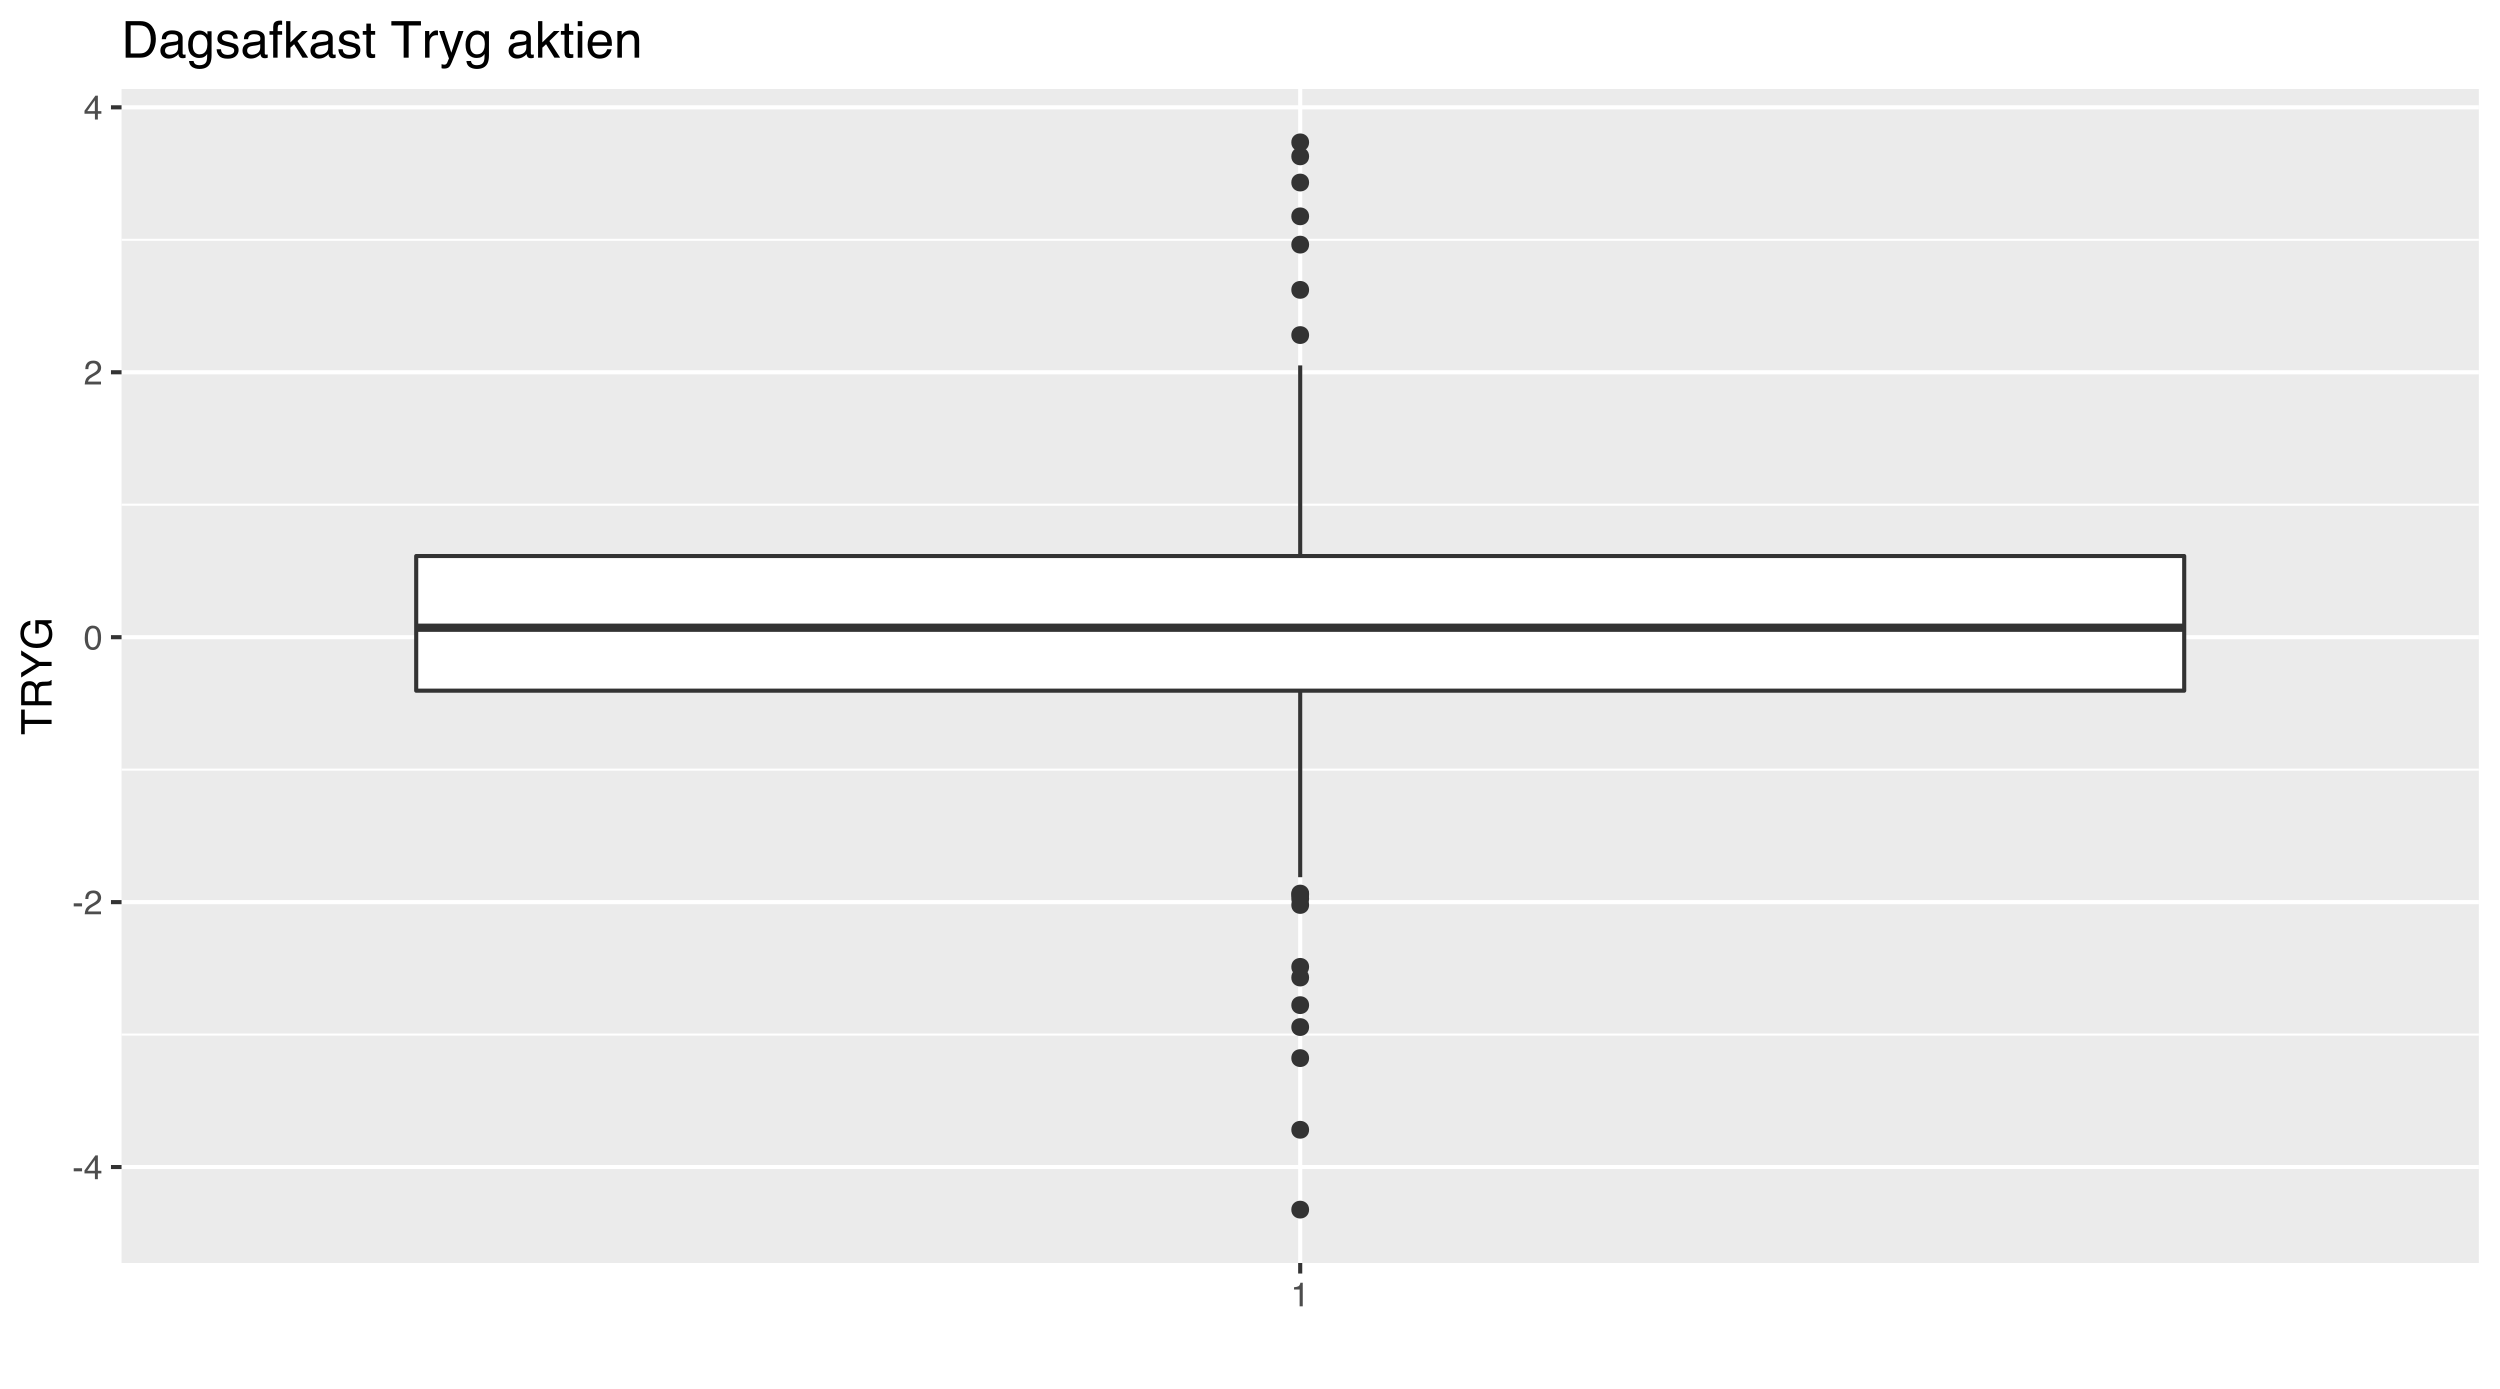
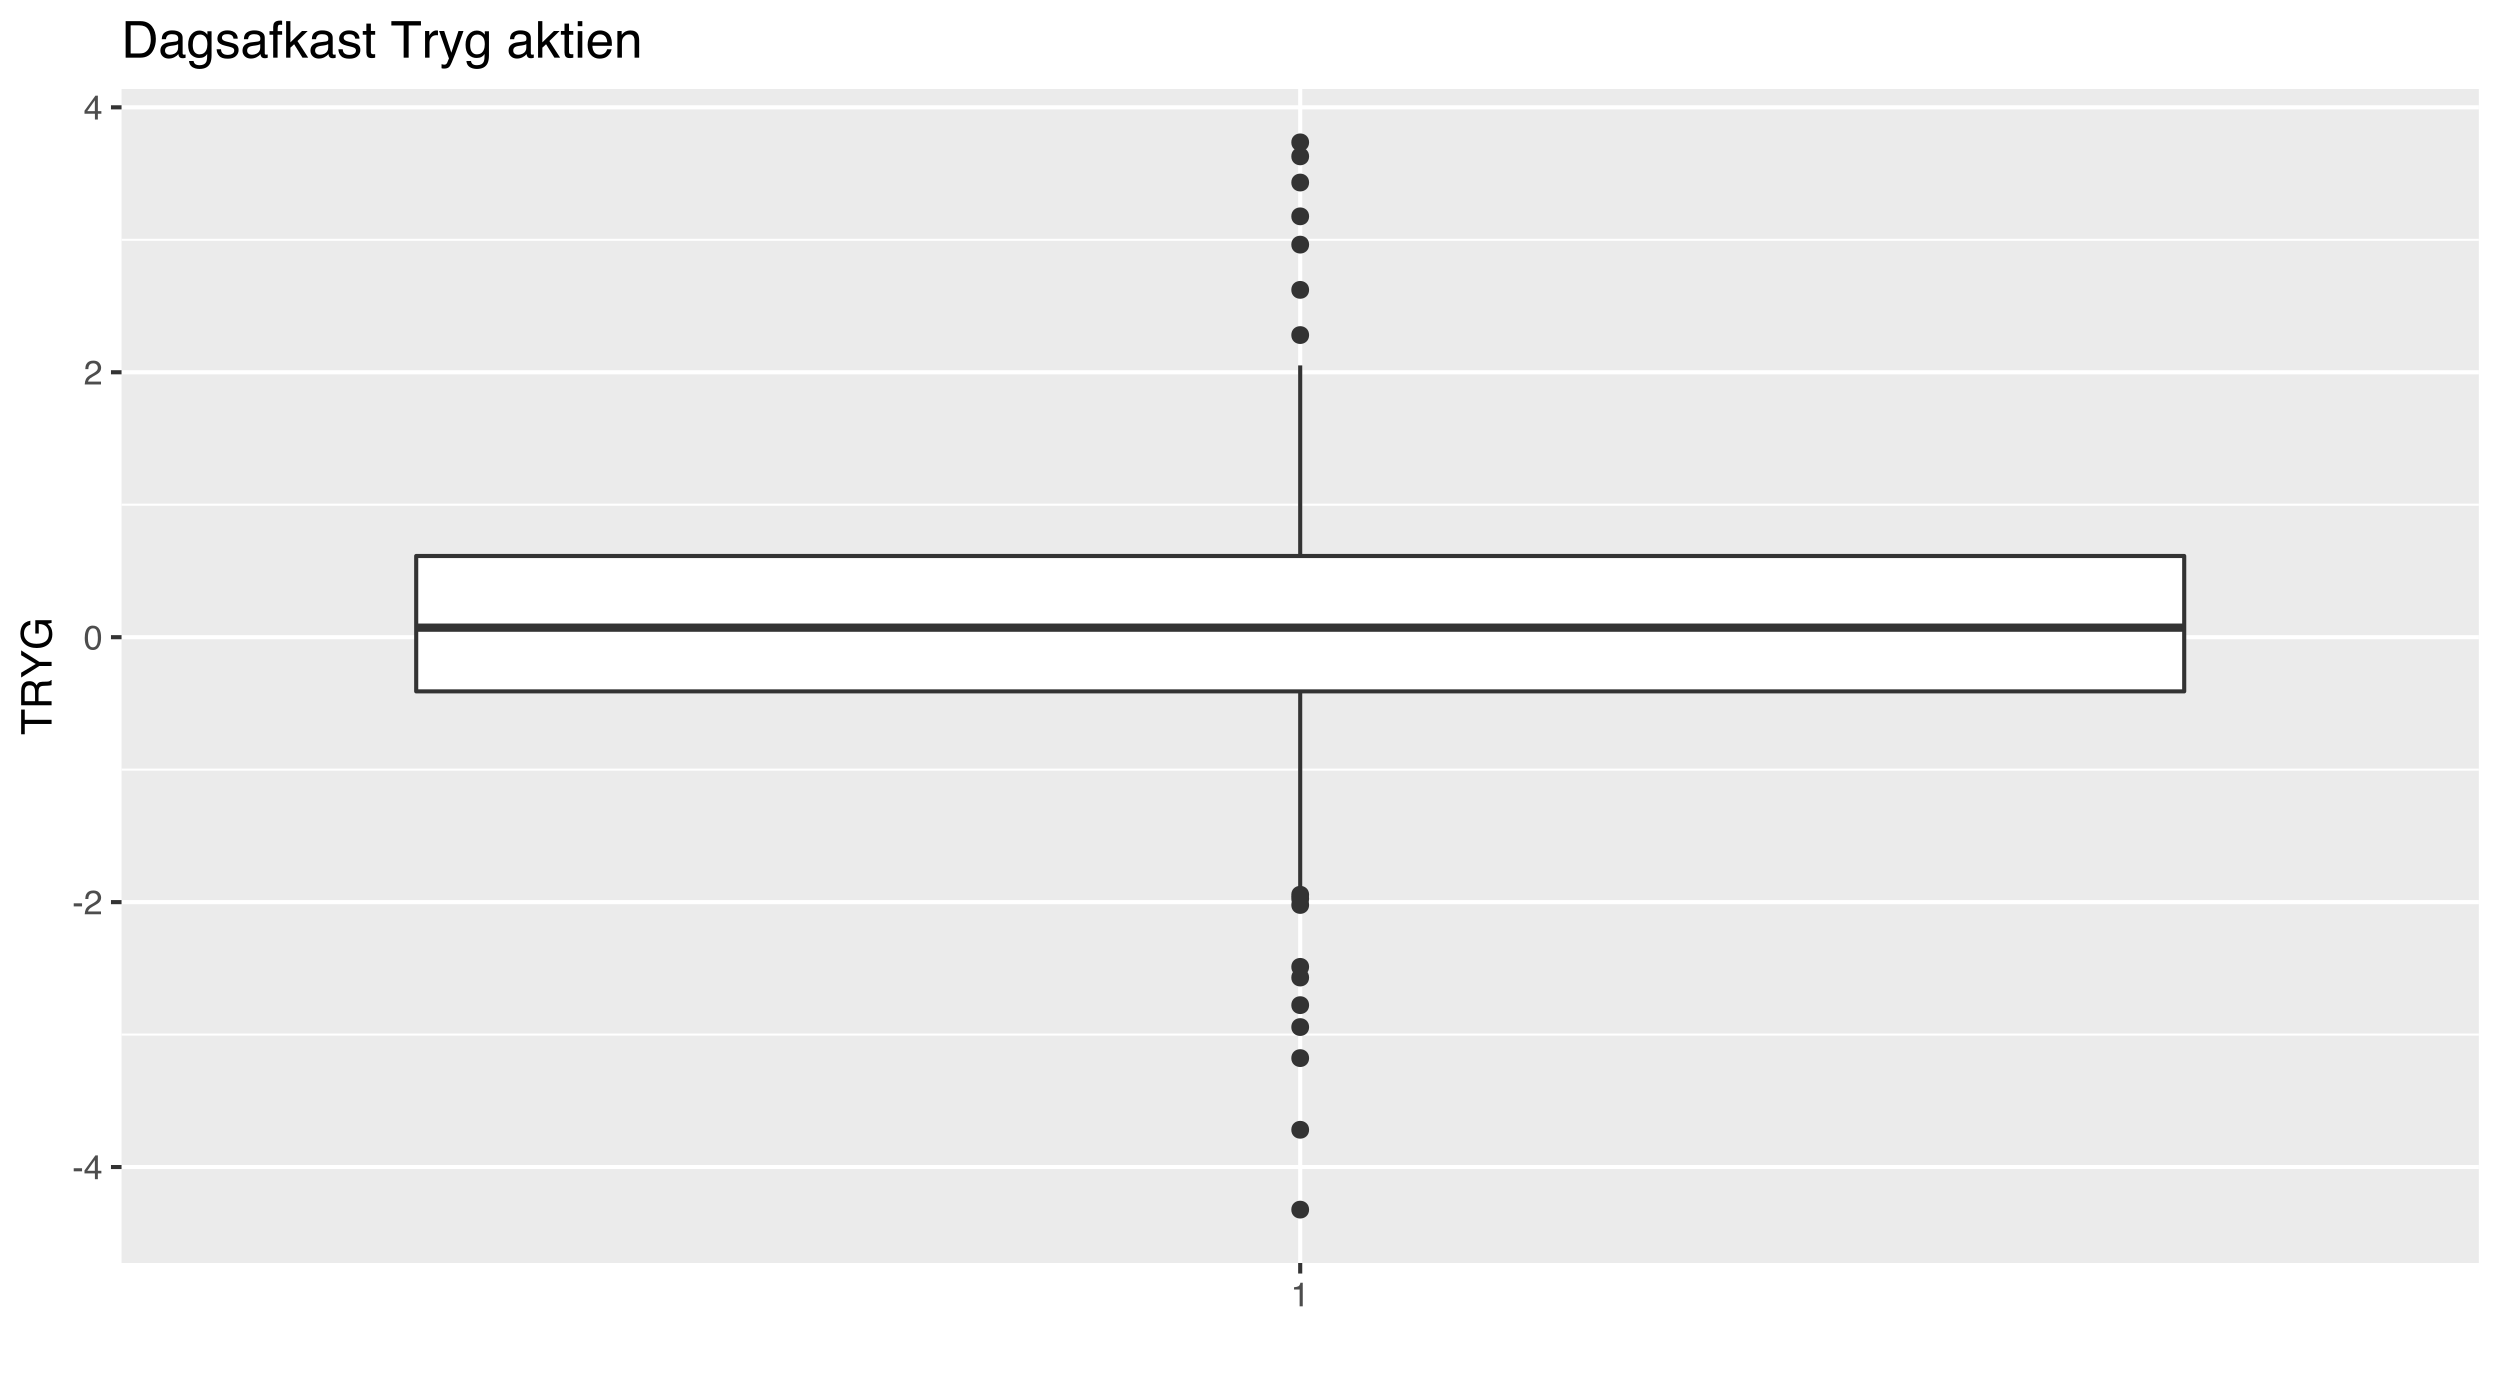
<svg xmlns="http://www.w3.org/2000/svg" xmlns:xlink="http://www.w3.org/1999/xlink" width="648pt" height="360pt" viewBox="0 0 648 360" version="1.1">
  <defs>
    <g>
      <symbol overflow="visible" id="glyph0-0">
        <path style="stroke:none;" d="M 0.281 0 L 0.281 -6.312 L 5.297 -6.312 L 5.297 0 Z M 4.5 -0.797 L 4.5 -5.516 L 1.078 -5.516 L 1.078 -0.797 Z M 4.5 -0.797 " />
      </symbol>
      <symbol overflow="visible" id="glyph0-1">
        <path style="stroke:none;" d="M 0.359 -2.844 L 2.516 -2.844 L 2.516 -2.047 L 0.359 -2.047 Z M 0.359 -2.844 " />
      </symbol>
      <symbol overflow="visible" id="glyph0-2">
        <path style="stroke:none;" d="M 2.906 -2.172 L 2.906 -4.969 L 0.938 -2.172 Z M 2.922 0 L 2.922 -1.5 L 0.219 -1.5 L 0.219 -2.266 L 3.047 -6.172 L 3.688 -6.172 L 3.688 -2.172 L 4.594 -2.172 L 4.594 -1.5 L 3.688 -1.5 L 3.688 0 Z M 2.922 0 " />
      </symbol>
      <symbol overflow="visible" id="glyph0-3">
        <path style="stroke:none;" d="M 0.281 0 C 0.301 -0.531 0.406 -0.988 0.594 -1.375 C 0.789 -1.77 1.164 -2.129 1.719 -2.453 L 2.547 -2.922 C 2.91 -3.141 3.164 -3.328 3.312 -3.484 C 3.551 -3.711 3.672 -3.984 3.672 -4.297 C 3.672 -4.648 3.562 -4.93 3.344 -5.141 C 3.133 -5.359 2.848 -5.469 2.484 -5.469 C 1.961 -5.469 1.598 -5.266 1.391 -4.859 C 1.285 -4.648 1.227 -4.352 1.219 -3.969 L 0.422 -3.969 C 0.43 -4.5 0.531 -4.938 0.719 -5.281 C 1.051 -5.875 1.645 -6.172 2.5 -6.172 C 3.195 -6.172 3.707 -5.977 4.031 -5.594 C 4.363 -5.219 4.531 -4.797 4.531 -4.328 C 4.531 -3.836 4.352 -3.414 4 -3.062 C 3.801 -2.863 3.441 -2.617 2.922 -2.328 L 2.344 -2 C 2.062 -1.844 1.836 -1.695 1.672 -1.562 C 1.391 -1.312 1.211 -1.035 1.141 -0.734 L 4.5 -0.734 L 4.5 0 Z M 0.281 0 " />
      </symbol>
      <symbol overflow="visible" id="glyph0-4">
        <path style="stroke:none;" d="M 2.375 -6.156 C 3.176 -6.156 3.754 -5.828 4.109 -5.172 C 4.379 -4.66 4.516 -3.961 4.516 -3.078 C 4.516 -2.242 4.391 -1.555 4.141 -1.016 C 3.785 -0.223 3.195 0.172 2.375 0.172 C 1.633 0.172 1.082 -0.148 0.719 -0.797 C 0.426 -1.328 0.281 -2.047 0.281 -2.953 C 0.281 -3.648 0.367 -4.25 0.547 -4.75 C 0.879 -5.688 1.488 -6.156 2.375 -6.156 Z M 2.375 -0.531 C 2.77 -0.531 3.086 -0.707 3.328 -1.062 C 3.566 -1.426 3.688 -2.086 3.688 -3.047 C 3.688 -3.754 3.598 -4.332 3.422 -4.781 C 3.254 -5.227 2.922 -5.453 2.422 -5.453 C 1.973 -5.453 1.641 -5.238 1.422 -4.812 C 1.211 -4.383 1.109 -3.754 1.109 -2.922 C 1.109 -2.297 1.176 -1.789 1.312 -1.406 C 1.52 -0.82 1.875 -0.531 2.375 -0.531 Z M 2.375 -0.531 " />
      </symbol>
      <symbol overflow="visible" id="glyph0-5">
        <path style="stroke:none;" d="M 0.844 -4.359 L 0.844 -4.953 C 1.395 -5.004 1.781 -5.094 2 -5.219 C 2.227 -5.344 2.395 -5.645 2.5 -6.125 L 3.109 -6.125 L 3.109 0 L 2.297 0 L 2.297 -4.359 Z M 0.844 -4.359 " />
      </symbol>
      <symbol overflow="visible" id="glyph1-0">
        <path style="stroke:none;" d="M 0 -0.359 L -7.891 -0.359 L -7.891 -6.625 L 0 -6.625 Z M -0.984 -5.625 L -6.906 -5.625 L -6.906 -1.344 L -0.984 -1.344 Z M -0.984 -5.625 " />
      </symbol>
      <symbol overflow="visible" id="glyph1-1">
        <path style="stroke:none;" d="M -7.891 -6.578 L -6.953 -6.578 L -6.953 -3.922 L 0 -3.922 L 0 -2.844 L -6.953 -2.844 L -6.953 -0.172 L -7.891 -0.172 Z M -7.891 -6.578 " />
      </symbol>
      <symbol overflow="visible" id="glyph1-2">
        <path style="stroke:none;" d="M -4.281 -4.5 C -4.281 -5.008 -4.379 -5.41 -4.578 -5.703 C -4.773 -5.992 -5.133 -6.141 -5.656 -6.141 C -6.219 -6.141 -6.602 -5.93 -6.812 -5.516 C -6.914 -5.297 -6.969 -5.004 -6.969 -4.641 L -6.969 -2.031 L -4.281 -2.031 Z M -7.891 -0.969 L -7.891 -4.625 C -7.891 -5.219 -7.801 -5.711 -7.625 -6.109 C -7.289 -6.848 -6.672 -7.219 -5.766 -7.219 C -5.285 -7.219 -4.895 -7.117 -4.594 -6.922 C -4.301 -6.734 -4.062 -6.461 -3.875 -6.109 C -3.75 -6.41 -3.582 -6.641 -3.375 -6.797 C -3.176 -6.953 -2.848 -7.039 -2.391 -7.062 L -1.328 -7.094 C -1.023 -7.102 -0.801 -7.129 -0.656 -7.172 C -0.406 -7.234 -0.242 -7.348 -0.172 -7.516 L 0 -7.516 L 0 -6.203 C -0.07 -6.172 -0.16 -6.145 -0.266 -6.125 C -0.367 -6.102 -0.578 -6.082 -0.891 -6.062 L -2.203 -6 C -2.711 -5.977 -3.055 -5.789 -3.234 -5.438 C -3.336 -5.227 -3.391 -4.906 -3.391 -4.469 L -3.391 -2.031 L 0 -2.031 L 0 -0.969 Z M -7.891 -0.969 " />
      </symbol>
      <symbol overflow="visible" id="glyph1-3">
        <path style="stroke:none;" d="M -7.891 -0.219 L -7.891 -1.469 L -4.094 -3.734 L -7.891 -6 L -7.891 -7.25 L -3.188 -4.281 L 0 -4.281 L 0 -3.203 L -3.188 -3.203 Z M -7.891 -3.75 Z M -7.891 -3.75 " />
      </symbol>
      <symbol overflow="visible" id="glyph1-4">
        <path style="stroke:none;" d="M -8.094 -4.25 C -8.094 -4.988 -7.953 -5.629 -7.672 -6.172 C -7.254 -6.953 -6.531 -7.43 -5.5 -7.609 L -5.5 -6.547 C -6.07 -6.422 -6.488 -6.156 -6.75 -5.75 C -7.02 -5.344 -7.156 -4.832 -7.156 -4.219 C -7.156 -3.488 -6.879 -2.875 -6.328 -2.375 C -5.785 -1.875 -4.973 -1.625 -3.891 -1.625 C -2.941 -1.625 -2.172 -1.828 -1.578 -2.234 C -0.992 -2.648 -0.703 -3.328 -0.703 -4.266 C -0.703 -4.973 -0.91 -5.562 -1.328 -6.031 C -1.742 -6.5 -2.41 -6.738 -3.328 -6.75 L -3.328 -4.281 L -4.219 -4.281 L -4.219 -7.734 L 0 -7.734 L 0 -7.047 L -1.016 -6.797 C -0.617 -6.43 -0.344 -6.109 -0.188 -5.828 C 0.07 -5.359 0.203 -4.766 0.203 -4.047 C 0.203 -3.109 -0.098 -2.305 -0.703 -1.641 C -1.461 -0.898 -2.504 -0.531 -3.828 -0.531 C -5.148 -0.531 -6.203 -0.891 -6.984 -1.609 C -7.723 -2.285 -8.094 -3.164 -8.094 -4.25 Z M -8.109 -4.078 Z M -8.109 -4.078 " />
      </symbol>
      <symbol overflow="visible" id="glyph2-0">
        <path style="stroke:none;" d="M 0.422 0 L 0.422 -9.469 L 7.938 -9.469 L 7.938 0 Z M 6.75 -1.188 L 6.75 -8.281 L 1.609 -8.281 L 1.609 -1.188 Z M 6.75 -1.188 " />
      </symbol>
      <symbol overflow="visible" id="glyph2-1">
        <path style="stroke:none;" d="M 4.641 -1.094 C 5.078 -1.094 5.438 -1.141 5.719 -1.234 C 6.207 -1.398 6.613 -1.723 6.938 -2.203 C 7.188 -2.578 7.367 -3.066 7.484 -3.672 C 7.547 -4.023 7.578 -4.352 7.578 -4.656 C 7.578 -5.832 7.344 -6.742 6.875 -7.391 C 6.414 -8.047 5.664 -8.375 4.625 -8.375 L 2.359 -8.375 L 2.359 -1.094 Z M 1.062 -9.469 L 4.906 -9.469 C 6.207 -9.469 7.211 -9.004 7.922 -8.078 C 8.566 -7.242 8.891 -6.176 8.891 -4.875 C 8.891 -3.875 8.703 -2.969 8.328 -2.156 C 7.66 -0.719 6.516 0 4.891 0 L 1.062 0 Z M 1.062 -9.469 " />
      </symbol>
      <symbol overflow="visible" id="glyph2-2">
        <path style="stroke:none;" d="M 1.734 -1.844 C 1.734 -1.5 1.852 -1.227 2.094 -1.031 C 2.344 -0.844 2.641 -0.75 2.984 -0.75 C 3.391 -0.75 3.785 -0.844 4.172 -1.031 C 4.805 -1.352 5.125 -1.867 5.125 -2.578 L 5.125 -3.516 C 4.988 -3.422 4.805 -3.344 4.578 -3.281 C 4.359 -3.227 4.141 -3.188 3.922 -3.156 L 3.219 -3.062 C 2.801 -3.008 2.488 -2.922 2.281 -2.797 C 1.914 -2.598 1.734 -2.281 1.734 -1.844 Z M 4.547 -4.188 C 4.816 -4.219 5 -4.328 5.094 -4.516 C 5.133 -4.617 5.156 -4.77 5.156 -4.969 C 5.156 -5.363 5.016 -5.648 4.734 -5.828 C 4.453 -6.004 4.051 -6.094 3.531 -6.094 C 2.926 -6.094 2.5 -5.93 2.25 -5.609 C 2.102 -5.422 2.008 -5.148 1.969 -4.797 L 0.891 -4.797 C 0.91 -5.648 1.188 -6.242 1.719 -6.578 C 2.25 -6.91 2.863 -7.078 3.562 -7.078 C 4.375 -7.078 5.031 -6.922 5.531 -6.609 C 6.039 -6.297 6.297 -5.812 6.297 -5.156 L 6.297 -1.188 C 6.297 -1.062 6.316 -0.961 6.359 -0.891 C 6.41 -0.816 6.516 -0.781 6.672 -0.781 C 6.723 -0.781 6.781 -0.785 6.844 -0.797 C 6.914 -0.805 6.988 -0.816 7.062 -0.828 L 7.062 0.031 C 6.875 0.082 6.734 0.113 6.641 0.125 C 6.547 0.133 6.422 0.141 6.266 0.141 C 5.859 0.141 5.566 0 5.391 -0.281 C 5.297 -0.426 5.227 -0.641 5.188 -0.922 C 4.945 -0.609 4.602 -0.336 4.156 -0.109 C 3.719 0.117 3.234 0.234 2.703 0.234 C 2.066 0.234 1.547 0.039 1.141 -0.344 C 0.734 -0.738 0.531 -1.227 0.531 -1.812 C 0.531 -2.445 0.727 -2.941 1.125 -3.297 C 1.531 -3.648 2.055 -3.867 2.703 -3.953 Z M 3.594 -7.078 Z M 3.594 -7.078 " />
      </symbol>
      <symbol overflow="visible" id="glyph2-3">
        <path style="stroke:none;" d="M 3.281 -7.031 C 3.82 -7.031 4.297 -6.895 4.703 -6.625 C 4.922 -6.477 5.145 -6.258 5.375 -5.969 L 5.375 -6.844 L 6.453 -6.844 L 6.453 -0.562 C 6.453 0.312 6.32 1.004 6.062 1.516 C 5.582 2.453 4.672 2.922 3.328 2.922 C 2.586 2.922 1.961 2.754 1.453 2.422 C 0.953 2.086 0.672 1.566 0.609 0.859 L 1.781 0.859 C 1.844 1.172 1.957 1.41 2.125 1.578 C 2.383 1.828 2.797 1.953 3.359 1.953 C 4.242 1.953 4.828 1.641 5.109 1.016 C 5.266 0.648 5.336 -0.004 5.328 -0.953 C 5.098 -0.609 4.816 -0.348 4.484 -0.172 C 4.16 -0.004 3.734 0.078 3.203 0.078 C 2.453 0.078 1.797 -0.188 1.234 -0.719 C 0.672 -1.25 0.391 -2.125 0.391 -3.344 C 0.391 -4.5 0.672 -5.398 1.234 -6.047 C 1.805 -6.703 2.488 -7.031 3.281 -7.031 Z M 5.375 -3.484 C 5.375 -4.336 5.195 -4.969 4.844 -5.375 C 4.488 -5.789 4.039 -6 3.5 -6 C 2.688 -6 2.129 -5.617 1.828 -4.859 C 1.66 -4.441 1.578 -3.906 1.578 -3.25 C 1.578 -2.469 1.734 -1.875 2.047 -1.469 C 2.367 -1.062 2.797 -0.859 3.328 -0.859 C 4.16 -0.859 4.75 -1.234 5.094 -1.984 C 5.281 -2.41 5.375 -2.91 5.375 -3.484 Z M 3.422 -7.078 Z M 3.422 -7.078 " />
      </symbol>
      <symbol overflow="visible" id="glyph2-4">
        <path style="stroke:none;" d="M 1.547 -2.172 C 1.578 -1.773 1.672 -1.477 1.828 -1.281 C 2.117 -0.906 2.629 -0.719 3.359 -0.719 C 3.785 -0.719 4.16 -0.812 4.484 -1 C 4.816 -1.188 4.984 -1.473 4.984 -1.859 C 4.984 -2.16 4.848 -2.391 4.578 -2.547 C 4.41 -2.641 4.082 -2.75 3.594 -2.875 L 2.672 -3.094 C 2.078 -3.238 1.641 -3.406 1.359 -3.594 C 0.867 -3.906 0.625 -4.336 0.625 -4.891 C 0.625 -5.547 0.859 -6.07 1.328 -6.469 C 1.797 -6.875 2.426 -7.078 3.219 -7.078 C 4.258 -7.078 5.008 -6.773 5.469 -6.172 C 5.758 -5.785 5.898 -5.367 5.891 -4.922 L 4.797 -4.922 C 4.773 -5.18 4.68 -5.422 4.516 -5.641 C 4.254 -5.941 3.797 -6.094 3.141 -6.094 C 2.691 -6.094 2.352 -6.008 2.125 -5.844 C 1.906 -5.676 1.797 -5.453 1.797 -5.172 C 1.797 -4.867 1.945 -4.629 2.25 -4.453 C 2.414 -4.348 2.664 -4.254 3 -4.172 L 3.766 -3.984 C 4.598 -3.785 5.16 -3.586 5.453 -3.391 C 5.898 -3.098 6.125 -2.633 6.125 -2 C 6.125 -1.383 5.891 -0.852 5.422 -0.406 C 4.953 0.039 4.242 0.266 3.297 0.266 C 2.266 0.266 1.535 0.031 1.109 -0.438 C 0.68 -0.906 0.453 -1.484 0.422 -2.172 Z M 3.25 -7.078 Z M 3.25 -7.078 " />
      </symbol>
      <symbol overflow="visible" id="glyph2-5">
        <path style="stroke:none;" d="M 1.141 -7.953 C 1.16 -8.43 1.242 -8.785 1.391 -9.016 C 1.66 -9.41 2.18 -9.609 2.953 -9.609 C 3.023 -9.609 3.098 -9.602 3.172 -9.594 C 3.254 -9.594 3.348 -9.586 3.453 -9.578 L 3.453 -8.516 C 3.328 -8.523 3.238 -8.531 3.188 -8.531 C 3.133 -8.539 3.082 -8.547 3.031 -8.547 C 2.688 -8.547 2.477 -8.453 2.406 -8.266 C 2.332 -8.086 2.297 -7.625 2.297 -6.875 L 3.453 -6.875 L 3.453 -5.953 L 2.281 -5.953 L 2.281 0 L 1.141 0 L 1.141 -5.953 L 0.188 -5.953 L 0.188 -6.875 L 1.141 -6.875 Z M 1.141 -7.953 " />
      </symbol>
      <symbol overflow="visible" id="glyph2-6">
        <path style="stroke:none;" d="M 0.828 -9.469 L 1.938 -9.469 L 1.938 -3.969 L 4.922 -6.906 L 6.406 -6.906 L 3.766 -4.312 L 6.547 0 L 5.062 0 L 2.906 -3.484 L 1.938 -2.594 L 1.938 0 L 0.828 0 Z M 0.828 -9.469 " />
      </symbol>
      <symbol overflow="visible" id="glyph2-7">
        <path style="stroke:none;" d="M 1.078 -8.828 L 2.25 -8.828 L 2.25 -6.906 L 3.359 -6.906 L 3.359 -5.953 L 2.25 -5.953 L 2.25 -1.453 C 2.25 -1.211 2.332 -1.051 2.5 -0.969 C 2.594 -0.914 2.742 -0.891 2.953 -0.891 C 3.004 -0.891 3.062 -0.891 3.125 -0.891 C 3.195 -0.898 3.273 -0.91 3.359 -0.922 L 3.359 0 C 3.223 0.039 3.082 0.066 2.938 0.078 C 2.801 0.098 2.645 0.109 2.469 0.109 C 1.926 0.109 1.555 -0.023 1.359 -0.297 C 1.172 -0.578 1.078 -0.941 1.078 -1.391 L 1.078 -5.953 L 0.141 -5.953 L 0.141 -6.906 L 1.078 -6.906 Z M 1.078 -8.828 " />
      </symbol>
      <symbol overflow="visible" id="glyph2-8">
        <path style="stroke:none;" d="" />
      </symbol>
      <symbol overflow="visible" id="glyph2-9">
        <path style="stroke:none;" d="M 7.891 -9.469 L 7.891 -8.344 L 4.703 -8.344 L 4.703 0 L 3.406 0 L 3.406 -8.344 L 0.219 -8.344 L 0.219 -9.469 Z M 7.891 -9.469 " />
      </symbol>
      <symbol overflow="visible" id="glyph2-10">
        <path style="stroke:none;" d="M 0.891 -6.906 L 1.984 -6.906 L 1.984 -5.719 C 2.078 -5.945 2.297 -6.227 2.641 -6.562 C 2.992 -6.895 3.406 -7.062 3.875 -7.062 C 3.895 -7.062 3.93 -7.055 3.984 -7.047 C 4.035 -7.047 4.117 -7.039 4.234 -7.031 L 4.234 -5.797 C 4.172 -5.816 4.109 -5.828 4.047 -5.828 C 3.992 -5.828 3.93 -5.828 3.859 -5.828 C 3.273 -5.828 2.828 -5.641 2.516 -5.266 C 2.203 -4.891 2.047 -4.457 2.047 -3.969 L 2.047 0 L 0.891 0 Z M 0.891 -6.906 " />
      </symbol>
      <symbol overflow="visible" id="glyph2-11">
        <path style="stroke:none;" d="M 5.156 -6.906 L 6.453 -6.906 C 6.285 -6.457 5.922 -5.445 5.359 -3.875 C 4.93 -2.688 4.578 -1.719 4.297 -0.969 C 3.629 0.789 3.156 1.863 2.875 2.25 C 2.602 2.633 2.133 2.828 1.469 2.828 C 1.301 2.828 1.172 2.82 1.078 2.812 C 0.992 2.801 0.891 2.773 0.766 2.734 L 0.766 1.688 C 0.961 1.738 1.102 1.77 1.188 1.781 C 1.281 1.801 1.363 1.812 1.438 1.812 C 1.656 1.812 1.812 1.773 1.906 1.703 C 2.008 1.629 2.098 1.539 2.172 1.438 C 2.191 1.406 2.266 1.227 2.391 0.906 C 2.523 0.594 2.625 0.359 2.688 0.203 L 0.141 -6.906 L 1.453 -6.906 L 3.297 -1.281 Z M 3.297 -7.078 Z M 3.297 -7.078 " />
      </symbol>
      <symbol overflow="visible" id="glyph2-12">
        <path style="stroke:none;" d="M 0.844 -6.875 L 2.031 -6.875 L 2.031 0 L 0.844 0 Z M 0.844 -9.469 L 2.031 -9.469 L 2.031 -8.156 L 0.844 -8.156 Z M 0.844 -9.469 " />
      </symbol>
      <symbol overflow="visible" id="glyph2-13">
        <path style="stroke:none;" d="M 3.719 -7.062 C 4.219 -7.062 4.695 -6.945 5.156 -6.719 C 5.613 -6.488 5.961 -6.191 6.203 -5.828 C 6.43 -5.473 6.586 -5.066 6.672 -4.609 C 6.734 -4.285 6.766 -3.773 6.766 -3.078 L 1.703 -3.078 C 1.723 -2.379 1.891 -1.816 2.203 -1.391 C 2.516 -0.973 2.992 -0.766 3.641 -0.766 C 4.242 -0.766 4.727 -0.961 5.094 -1.359 C 5.301 -1.586 5.445 -1.859 5.531 -2.172 L 6.672 -2.172 C 6.641 -1.91 6.539 -1.625 6.375 -1.312 C 6.207 -1 6.016 -0.742 5.797 -0.547 C 5.453 -0.203 5.02 0.023 4.5 0.141 C 4.219 0.211 3.898 0.25 3.547 0.25 C 2.68 0.25 1.953 -0.062 1.359 -0.688 C 0.766 -1.312 0.469 -2.188 0.469 -3.312 C 0.469 -4.426 0.766 -5.328 1.359 -6.016 C 1.961 -6.711 2.75 -7.062 3.719 -7.062 Z M 5.578 -4 C 5.523 -4.5 5.414 -4.898 5.25 -5.203 C 4.926 -5.766 4.395 -6.047 3.656 -6.047 C 3.125 -6.047 2.676 -5.852 2.312 -5.469 C 1.945 -5.082 1.754 -4.594 1.734 -4 Z M 3.609 -7.078 Z M 3.609 -7.078 " />
      </symbol>
      <symbol overflow="visible" id="glyph2-14">
        <path style="stroke:none;" d="M 0.844 -6.906 L 1.953 -6.906 L 1.953 -5.922 C 2.273 -6.328 2.617 -6.617 2.984 -6.797 C 3.359 -6.973 3.766 -7.062 4.203 -7.062 C 5.18 -7.062 5.848 -6.719 6.203 -6.031 C 6.391 -5.656 6.484 -5.117 6.484 -4.422 L 6.484 0 L 5.297 0 L 5.297 -4.359 C 5.297 -4.773 5.234 -5.113 5.109 -5.375 C 4.898 -5.801 4.523 -6.016 3.984 -6.016 C 3.711 -6.016 3.488 -5.988 3.312 -5.938 C 3 -5.844 2.719 -5.648 2.469 -5.359 C 2.281 -5.129 2.156 -4.895 2.094 -4.656 C 2.039 -4.414 2.016 -4.066 2.016 -3.609 L 2.016 0 L 0.844 0 Z M 3.578 -7.078 Z M 3.578 -7.078 " />
      </symbol>
    </g>
    <clipPath id="clip1">
      <path d="M 31.504 23.066 L 643 23.066 L 643 328 L 31.504 328 Z M 31.504 23.066 " />
    </clipPath>
    <clipPath id="clip2">
      <path d="M 31.504 267 L 643 267 L 643 269 L 31.504 269 Z M 31.504 267 " />
    </clipPath>
    <clipPath id="clip3">
      <path d="M 31.504 199 L 643 199 L 643 200 L 31.504 200 Z M 31.504 199 " />
    </clipPath>
    <clipPath id="clip4">
      <path d="M 31.504 130 L 643 130 L 643 132 L 31.504 132 Z M 31.504 130 " />
    </clipPath>
    <clipPath id="clip5">
      <path d="M 31.504 61 L 643 61 L 643 63 L 31.504 63 Z M 31.504 61 " />
    </clipPath>
    <clipPath id="clip6">
      <path d="M 31.504 301 L 643.52 301 L 643.52 304 L 31.504 304 Z M 31.504 301 " />
    </clipPath>
    <clipPath id="clip7">
      <path d="M 31.504 233 L 643.52 233 L 643.52 235 L 31.504 235 Z M 31.504 233 " />
    </clipPath>
    <clipPath id="clip8">
      <path d="M 31.504 164 L 643.52 164 L 643.52 166 L 31.504 166 Z M 31.504 164 " />
    </clipPath>
    <clipPath id="clip9">
      <path d="M 31.504 95 L 643.52 95 L 643.52 98 L 31.504 98 Z M 31.504 95 " />
    </clipPath>
    <clipPath id="clip10">
      <path d="M 31.504 27 L 643.52 27 L 643.52 29 L 31.504 29 Z M 31.504 27 " />
    </clipPath>
    <clipPath id="clip11">
      <path d="M 336 23.066 L 338 23.066 L 338 328 L 336 328 Z M 336 23.066 " />
    </clipPath>
  </defs>
  <g id="surface17">
    <rect x="0" y="0" width="648" height="360" style="fill:rgb(100%,100%,100%);fill-opacity:1;stroke:none;" />
    <rect x="0" y="0" width="648" height="360" style="fill:rgb(100%,100%,100%);fill-opacity:1;stroke:none;" />
    <path style="fill:none;stroke-width:1.067;stroke-linecap:round;stroke-linejoin:round;stroke:rgb(100%,100%,100%);stroke-opacity:1;stroke-miterlimit:10;" d="M 0 360 L 648 360 L 648 0 L 0 0 Z M 0 360 " />
    <g clip-path="url(#clip1)" clip-rule="nonzero">
      <path style=" stroke:none;fill-rule:nonzero;fill:rgb(92.157%,92.157%,92.157%);fill-opacity:1;" d="M 31.504 327.367 L 642.52 327.367 L 642.52 23.07 L 31.504 23.07 Z M 31.504 327.367 " />
    </g>
    <g clip-path="url(#clip2)" clip-rule="nonzero">
      <path style="fill:none;stroke-width:0.533;stroke-linecap:butt;stroke-linejoin:round;stroke:rgb(100%,100%,100%);stroke-opacity:1;stroke-miterlimit:10;" d="M 31.504 268.16 L 642.52 268.16 " />
    </g>
    <g clip-path="url(#clip3)" clip-rule="nonzero">
      <path style="fill:none;stroke-width:0.533;stroke-linecap:butt;stroke-linejoin:round;stroke:rgb(100%,100%,100%);stroke-opacity:1;stroke-miterlimit:10;" d="M 31.504 199.492 L 642.52 199.492 " />
    </g>
    <g clip-path="url(#clip4)" clip-rule="nonzero">
      <path style="fill:none;stroke-width:0.533;stroke-linecap:butt;stroke-linejoin:round;stroke:rgb(100%,100%,100%);stroke-opacity:1;stroke-miterlimit:10;" d="M 31.504 130.824 L 642.52 130.824 " />
    </g>
    <g clip-path="url(#clip5)" clip-rule="nonzero">
      <path style="fill:none;stroke-width:0.533;stroke-linecap:butt;stroke-linejoin:round;stroke:rgb(100%,100%,100%);stroke-opacity:1;stroke-miterlimit:10;" d="M 31.504 62.156 L 642.52 62.156 " />
    </g>
    <g clip-path="url(#clip6)" clip-rule="nonzero">
      <path style="fill:none;stroke-width:1.067;stroke-linecap:butt;stroke-linejoin:round;stroke:rgb(100%,100%,100%);stroke-opacity:1;stroke-miterlimit:10;" d="M 31.504 302.496 L 642.52 302.496 " />
    </g>
    <g clip-path="url(#clip7)" clip-rule="nonzero">
      <path style="fill:none;stroke-width:1.067;stroke-linecap:butt;stroke-linejoin:round;stroke:rgb(100%,100%,100%);stroke-opacity:1;stroke-miterlimit:10;" d="M 31.504 233.828 L 642.52 233.828 " />
    </g>
    <g clip-path="url(#clip8)" clip-rule="nonzero">
      <path style="fill:none;stroke-width:1.067;stroke-linecap:butt;stroke-linejoin:round;stroke:rgb(100%,100%,100%);stroke-opacity:1;stroke-miterlimit:10;" d="M 31.504 165.16 L 642.52 165.16 " />
    </g>
    <g clip-path="url(#clip9)" clip-rule="nonzero">
      <path style="fill:none;stroke-width:1.067;stroke-linecap:butt;stroke-linejoin:round;stroke:rgb(100%,100%,100%);stroke-opacity:1;stroke-miterlimit:10;" d="M 31.504 96.488 L 642.52 96.488 " />
    </g>
    <g clip-path="url(#clip10)" clip-rule="nonzero">
      <path style="fill:none;stroke-width:1.067;stroke-linecap:butt;stroke-linejoin:round;stroke:rgb(100%,100%,100%);stroke-opacity:1;stroke-miterlimit:10;" d="M 31.504 27.82 L 642.52 27.82 " />
    </g>
    <g clip-path="url(#clip11)" clip-rule="nonzero">
      <path style="fill:none;stroke-width:1.067;stroke-linecap:butt;stroke-linejoin:round;stroke:rgb(100%,100%,100%);stroke-opacity:1;stroke-miterlimit:10;" d="M 337.012 327.367 L 337.012 23.066 " />
    </g>
    <path style="fill-rule:nonzero;fill:rgb(20%,20%,20%);fill-opacity:1;stroke-width:0.709;stroke-linecap:round;stroke-linejoin:round;stroke:rgb(20%,20%,20%);stroke-opacity:1;stroke-miterlimit:10;" d="M 338.965 63.41 C 338.965 66.016 335.059 66.016 335.059 63.41 C 335.059 60.801 338.965 60.801 338.965 63.41 " />
    <path style="fill-rule:nonzero;fill:rgb(20%,20%,20%);fill-opacity:1;stroke-width:0.709;stroke-linecap:round;stroke-linejoin:round;stroke:rgb(20%,20%,20%);stroke-opacity:1;stroke-miterlimit:10;" d="M 338.965 266.215 C 338.965 268.82 335.059 268.82 335.059 266.215 C 335.059 263.609 338.965 263.609 338.965 266.215 " />
    <path style="fill-rule:nonzero;fill:rgb(20%,20%,20%);fill-opacity:1;stroke-width:0.709;stroke-linecap:round;stroke-linejoin:round;stroke:rgb(20%,20%,20%);stroke-opacity:1;stroke-miterlimit:10;" d="M 338.965 313.535 C 338.965 316.141 335.059 316.141 335.059 313.535 C 335.059 310.93 338.965 310.93 338.965 313.535 " />
    <path style="fill-rule:nonzero;fill:rgb(20%,20%,20%);fill-opacity:1;stroke-width:0.709;stroke-linecap:round;stroke-linejoin:round;stroke:rgb(20%,20%,20%);stroke-opacity:1;stroke-miterlimit:10;" d="M 338.965 56.074 C 338.965 58.68 335.059 58.68 335.059 56.074 C 335.059 53.469 338.965 53.469 338.965 56.074 " />
    <path style="fill-rule:nonzero;fill:rgb(20%,20%,20%);fill-opacity:1;stroke-width:0.709;stroke-linecap:round;stroke-linejoin:round;stroke:rgb(20%,20%,20%);stroke-opacity:1;stroke-miterlimit:10;" d="M 338.965 75.133 C 338.965 77.742 335.059 77.742 335.059 75.133 C 335.059 72.527 338.965 72.527 338.965 75.133 " />
    <path style="fill-rule:nonzero;fill:rgb(20%,20%,20%);fill-opacity:1;stroke-width:0.709;stroke-linecap:round;stroke-linejoin:round;stroke:rgb(20%,20%,20%);stroke-opacity:1;stroke-miterlimit:10;" d="M 338.965 86.848 C 338.965 89.457 335.059 89.457 335.059 86.848 C 335.059 84.242 338.965 84.242 338.965 86.848 " />
    <path style="fill-rule:nonzero;fill:rgb(20%,20%,20%);fill-opacity:1;stroke-width:0.709;stroke-linecap:round;stroke-linejoin:round;stroke:rgb(20%,20%,20%);stroke-opacity:1;stroke-miterlimit:10;" d="M 338.965 253.379 C 338.965 255.984 335.059 255.984 335.059 253.379 C 335.059 250.77 338.965 250.77 338.965 253.379 " />
    <path style="fill-rule:nonzero;fill:rgb(20%,20%,20%);fill-opacity:1;stroke-width:0.709;stroke-linecap:round;stroke-linejoin:round;stroke:rgb(20%,20%,20%);stroke-opacity:1;stroke-miterlimit:10;" d="M 338.965 40.527 C 338.965 43.137 335.059 43.137 335.059 40.527 C 335.059 37.922 338.965 37.922 338.965 40.527 " />
    <path style="fill-rule:nonzero;fill:rgb(20%,20%,20%);fill-opacity:1;stroke-width:0.709;stroke-linecap:round;stroke-linejoin:round;stroke:rgb(20%,20%,20%);stroke-opacity:1;stroke-miterlimit:10;" d="M 338.965 260.531 C 338.965 263.141 335.059 263.141 335.059 260.531 C 335.059 257.926 338.965 257.926 338.965 260.531 " />
    <path style="fill-rule:nonzero;fill:rgb(20%,20%,20%);fill-opacity:1;stroke-width:0.709;stroke-linecap:round;stroke-linejoin:round;stroke:rgb(20%,20%,20%);stroke-opacity:1;stroke-miterlimit:10;" d="M 338.965 36.898 C 338.965 39.504 335.059 39.504 335.059 36.898 C 335.059 34.293 338.965 34.293 338.965 36.898 " />
    <path style="fill-rule:nonzero;fill:rgb(20%,20%,20%);fill-opacity:1;stroke-width:0.709;stroke-linecap:round;stroke-linejoin:round;stroke:rgb(20%,20%,20%);stroke-opacity:1;stroke-miterlimit:10;" d="M 338.965 231.918 C 338.965 234.523 335.059 234.523 335.059 231.918 C 335.059 229.312 338.965 229.312 338.965 231.918 " />
    <path style="fill-rule:nonzero;fill:rgb(20%,20%,20%);fill-opacity:1;stroke-width:0.709;stroke-linecap:round;stroke-linejoin:round;stroke:rgb(20%,20%,20%);stroke-opacity:1;stroke-miterlimit:10;" d="M 338.965 232.938 C 338.965 235.543 335.059 235.543 335.059 232.938 C 335.059 230.332 338.965 230.332 338.965 232.938 " />
-     <path style="fill-rule:nonzero;fill:rgb(20%,20%,20%);fill-opacity:1;stroke-width:0.709;stroke-linecap:round;stroke-linejoin:round;stroke:rgb(20%,20%,20%);stroke-opacity:1;stroke-miterlimit:10;" d="M 338.965 231.613 C 338.965 234.219 335.059 234.219 335.059 231.613 C 335.059 229.008 338.965 229.008 338.965 231.613 " />
    <path style="fill-rule:nonzero;fill:rgb(20%,20%,20%);fill-opacity:1;stroke-width:0.709;stroke-linecap:round;stroke-linejoin:round;stroke:rgb(20%,20%,20%);stroke-opacity:1;stroke-miterlimit:10;" d="M 338.965 47.312 C 338.965 49.918 335.059 49.918 335.059 47.312 C 335.059 44.707 338.965 44.707 338.965 47.312 " />
    <path style="fill-rule:nonzero;fill:rgb(20%,20%,20%);fill-opacity:1;stroke-width:0.709;stroke-linecap:round;stroke-linejoin:round;stroke:rgb(20%,20%,20%);stroke-opacity:1;stroke-miterlimit:10;" d="M 338.965 250.609 C 338.965 253.215 335.059 253.215 335.059 250.609 C 335.059 248.004 338.965 248.004 338.965 250.609 " />
    <path style="fill-rule:nonzero;fill:rgb(20%,20%,20%);fill-opacity:1;stroke-width:0.709;stroke-linecap:round;stroke-linejoin:round;stroke:rgb(20%,20%,20%);stroke-opacity:1;stroke-miterlimit:10;" d="M 338.965 274.262 C 338.965 276.871 335.059 276.871 335.059 274.262 C 335.059 271.656 338.965 271.656 338.965 274.262 " />
    <path style="fill-rule:nonzero;fill:rgb(20%,20%,20%);fill-opacity:1;stroke-width:0.709;stroke-linecap:round;stroke-linejoin:round;stroke:rgb(20%,20%,20%);stroke-opacity:1;stroke-miterlimit:10;" d="M 338.965 234.57 C 338.965 237.176 335.059 237.176 335.059 234.57 C 335.059 231.961 338.965 231.961 338.965 234.57 " />
    <path style="fill-rule:nonzero;fill:rgb(20%,20%,20%);fill-opacity:1;stroke-width:0.709;stroke-linecap:round;stroke-linejoin:round;stroke:rgb(20%,20%,20%);stroke-opacity:1;stroke-miterlimit:10;" d="M 338.965 292.836 C 338.965 295.445 335.059 295.445 335.059 292.836 C 335.059 290.23 338.965 290.23 338.965 292.836 " />
-     <path style="fill:none;stroke-width:1.067;stroke-linecap:butt;stroke-linejoin:round;stroke:rgb(20%,20%,20%);stroke-opacity:1;stroke-miterlimit:10;" d="M 337.012 144.125 L 337.012 94.703 " />
-     <path style="fill:none;stroke-width:1.067;stroke-linecap:butt;stroke-linejoin:round;stroke:rgb(20%,20%,20%);stroke-opacity:1;stroke-miterlimit:10;" d="M 337.012 179.027 L 337.012 227.367 " />
-     <path style="fill-rule:nonzero;fill:rgb(100%,100%,100%);fill-opacity:1;stroke-width:1.067;stroke-linecap:round;stroke-linejoin:round;stroke:rgb(20%,20%,20%);stroke-opacity:1;stroke-miterlimit:10;" d="M 107.879 144.125 L 107.879 179.027 L 566.145 179.027 L 566.145 144.125 Z M 107.879 144.125 " />
-     <path style="fill:none;stroke-width:2.134;stroke-linecap:butt;stroke-linejoin:round;stroke:rgb(20%,20%,20%);stroke-opacity:1;stroke-miterlimit:10;" d="M 107.879 162.707 L 566.145 162.707 " />
+     <path style="fill:none;stroke-width:1.067;stroke-linecap:butt;stroke-linejoin:round;stroke:rgb(20%,20%,20%);stroke-opacity:1;stroke-miterlimit:10;" d="M 337.012 144.109 L 337.012 94.703 " />
+     <path style="fill:none;stroke-width:1.067;stroke-linecap:butt;stroke-linejoin:round;stroke:rgb(20%,20%,20%);stroke-opacity:1;stroke-miterlimit:10;" d="M 337.012 179.203 L 337.012 231.613 " />
+     <path style="fill-rule:nonzero;fill:rgb(100%,100%,100%);fill-opacity:1;stroke-width:1.067;stroke-linecap:round;stroke-linejoin:round;stroke:rgb(20%,20%,20%);stroke-opacity:1;stroke-miterlimit:10;" d="M 107.879 144.109 L 107.879 179.203 L 566.145 179.203 L 566.145 144.109 Z M 107.879 144.109 " />
+     <path style="fill:none;stroke-width:2.134;stroke-linecap:butt;stroke-linejoin:round;stroke:rgb(20%,20%,20%);stroke-opacity:1;stroke-miterlimit:10;" d="M 107.879 162.691 L 566.145 162.691 " />
    <g style="fill:rgb(30.196%,30.196%,30.196%);fill-opacity:1;">
      <use xlink:href="#glyph0-1" x="18.75" y="305.652" />
      <use xlink:href="#glyph0-2" x="21.679" y="305.652" />
    </g>
    <g style="fill:rgb(30.196%,30.196%,30.196%);fill-opacity:1;">
      <use xlink:href="#glyph0-1" x="18.75" y="236.984" />
      <use xlink:href="#glyph0-3" x="21.679" y="236.984" />
    </g>
    <g style="fill:rgb(30.196%,30.196%,30.196%);fill-opacity:1;">
      <use xlink:href="#glyph0-4" x="21.68" y="168.316" />
    </g>
    <g style="fill:rgb(30.196%,30.196%,30.196%);fill-opacity:1;">
      <use xlink:href="#glyph0-3" x="21.68" y="99.645" />
    </g>
    <g style="fill:rgb(30.196%,30.196%,30.196%);fill-opacity:1;">
      <use xlink:href="#glyph0-2" x="21.68" y="30.977" />
    </g>
    <path style="fill:none;stroke-width:1.067;stroke-linecap:butt;stroke-linejoin:round;stroke:rgb(20%,20%,20%);stroke-opacity:1;stroke-miterlimit:10;" d="M 28.762 302.496 L 31.504 302.496 " />
    <path style="fill:none;stroke-width:1.067;stroke-linecap:butt;stroke-linejoin:round;stroke:rgb(20%,20%,20%);stroke-opacity:1;stroke-miterlimit:10;" d="M 28.762 233.828 L 31.504 233.828 " />
    <path style="fill:none;stroke-width:1.067;stroke-linecap:butt;stroke-linejoin:round;stroke:rgb(20%,20%,20%);stroke-opacity:1;stroke-miterlimit:10;" d="M 28.762 165.16 L 31.504 165.16 " />
    <path style="fill:none;stroke-width:1.067;stroke-linecap:butt;stroke-linejoin:round;stroke:rgb(20%,20%,20%);stroke-opacity:1;stroke-miterlimit:10;" d="M 28.762 96.488 L 31.504 96.488 " />
    <path style="fill:none;stroke-width:1.067;stroke-linecap:butt;stroke-linejoin:round;stroke:rgb(20%,20%,20%);stroke-opacity:1;stroke-miterlimit:10;" d="M 28.762 27.82 L 31.504 27.82 " />
    <path style="fill:none;stroke-width:1.067;stroke-linecap:butt;stroke-linejoin:round;stroke:rgb(20%,20%,20%);stroke-opacity:1;stroke-miterlimit:10;" d="M 337.012 330.105 L 337.012 327.367 " />
    <g style="fill:rgb(30.196%,30.196%,30.196%);fill-opacity:1;">
      <use xlink:href="#glyph0-5" x="334.566" y="338.609" />
    </g>
    <g style="fill:rgb(0%,0%,0%);fill-opacity:1;">
      <use xlink:href="#glyph1-1" x="13.371" y="190.496" />
      <use xlink:href="#glyph1-2" x="13.371" y="183.777" />
      <use xlink:href="#glyph1-3" x="13.371" y="175.833" />
      <use xlink:href="#glyph1-4" x="13.371" y="168.496" />
    </g>
    <g style="fill:rgb(0%,0%,0%);fill-opacity:1;">
      <use xlink:href="#glyph2-1" x="31.504" y="14.949" />
      <use xlink:href="#glyph2-2" x="41.039" y="14.949" />
      <use xlink:href="#glyph2-3" x="48.382" y="14.949" />
      <use xlink:href="#glyph2-4" x="55.725" y="14.949" />
      <use xlink:href="#glyph2-2" x="62.326" y="14.949" />
      <use xlink:href="#glyph2-5" x="69.669" y="14.949" />
      <use xlink:href="#glyph2-6" x="73.337" y="14.949" />
      <use xlink:href="#glyph2-2" x="79.939" y="14.949" />
      <use xlink:href="#glyph2-4" x="87.282" y="14.949" />
      <use xlink:href="#glyph2-7" x="93.884" y="14.949" />
      <use xlink:href="#glyph2-8" x="97.552" y="14.949" />
      <use xlink:href="#glyph2-9" x="101.22" y="14.949" />
      <use xlink:href="#glyph2-10" x="109.285" y="14.949" />
      <use xlink:href="#glyph2-11" x="113.682" y="14.949" />
      <use xlink:href="#glyph2-3" x="120.283" y="14.949" />
      <use xlink:href="#glyph2-8" x="127.626" y="14.949" />
      <use xlink:href="#glyph2-2" x="131.295" y="14.949" />
      <use xlink:href="#glyph2-6" x="138.638" y="14.949" />
      <use xlink:href="#glyph2-7" x="145.239" y="14.949" />
      <use xlink:href="#glyph2-12" x="148.907" y="14.949" />
      <use xlink:href="#glyph2-13" x="151.841" y="14.949" />
      <use xlink:href="#glyph2-14" x="159.184" y="14.949" />
    </g>
  </g>
</svg>
